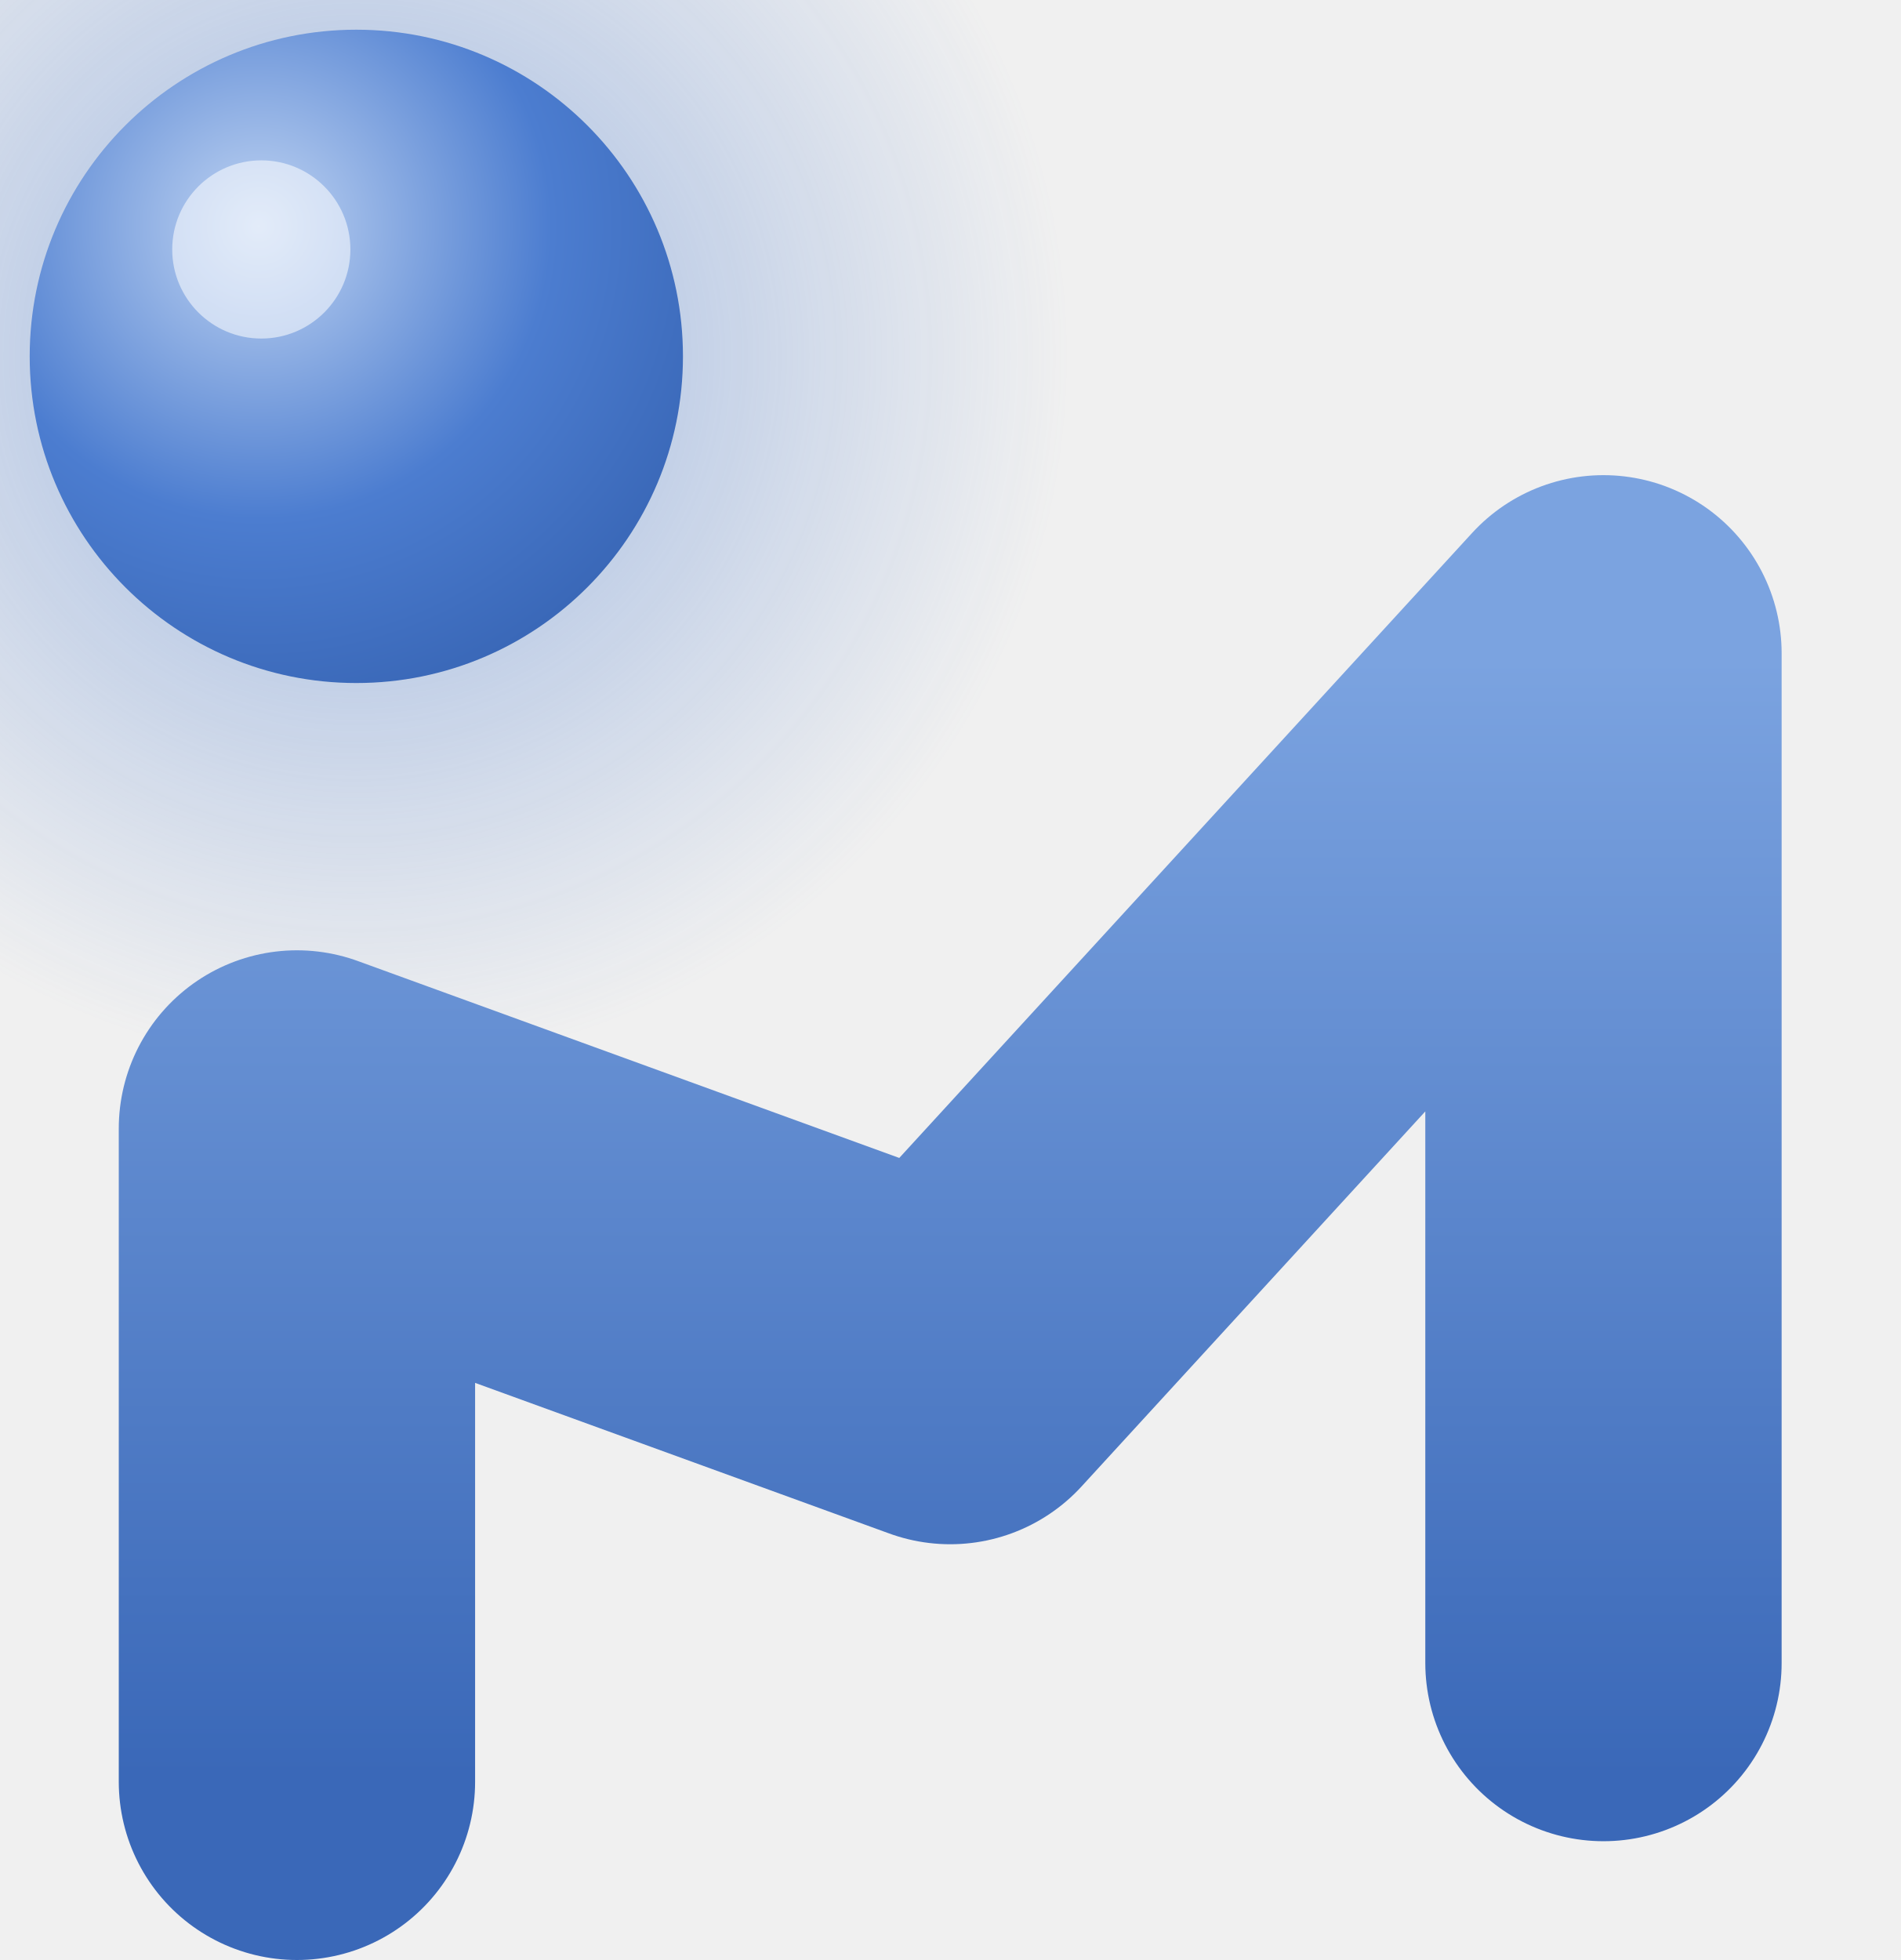
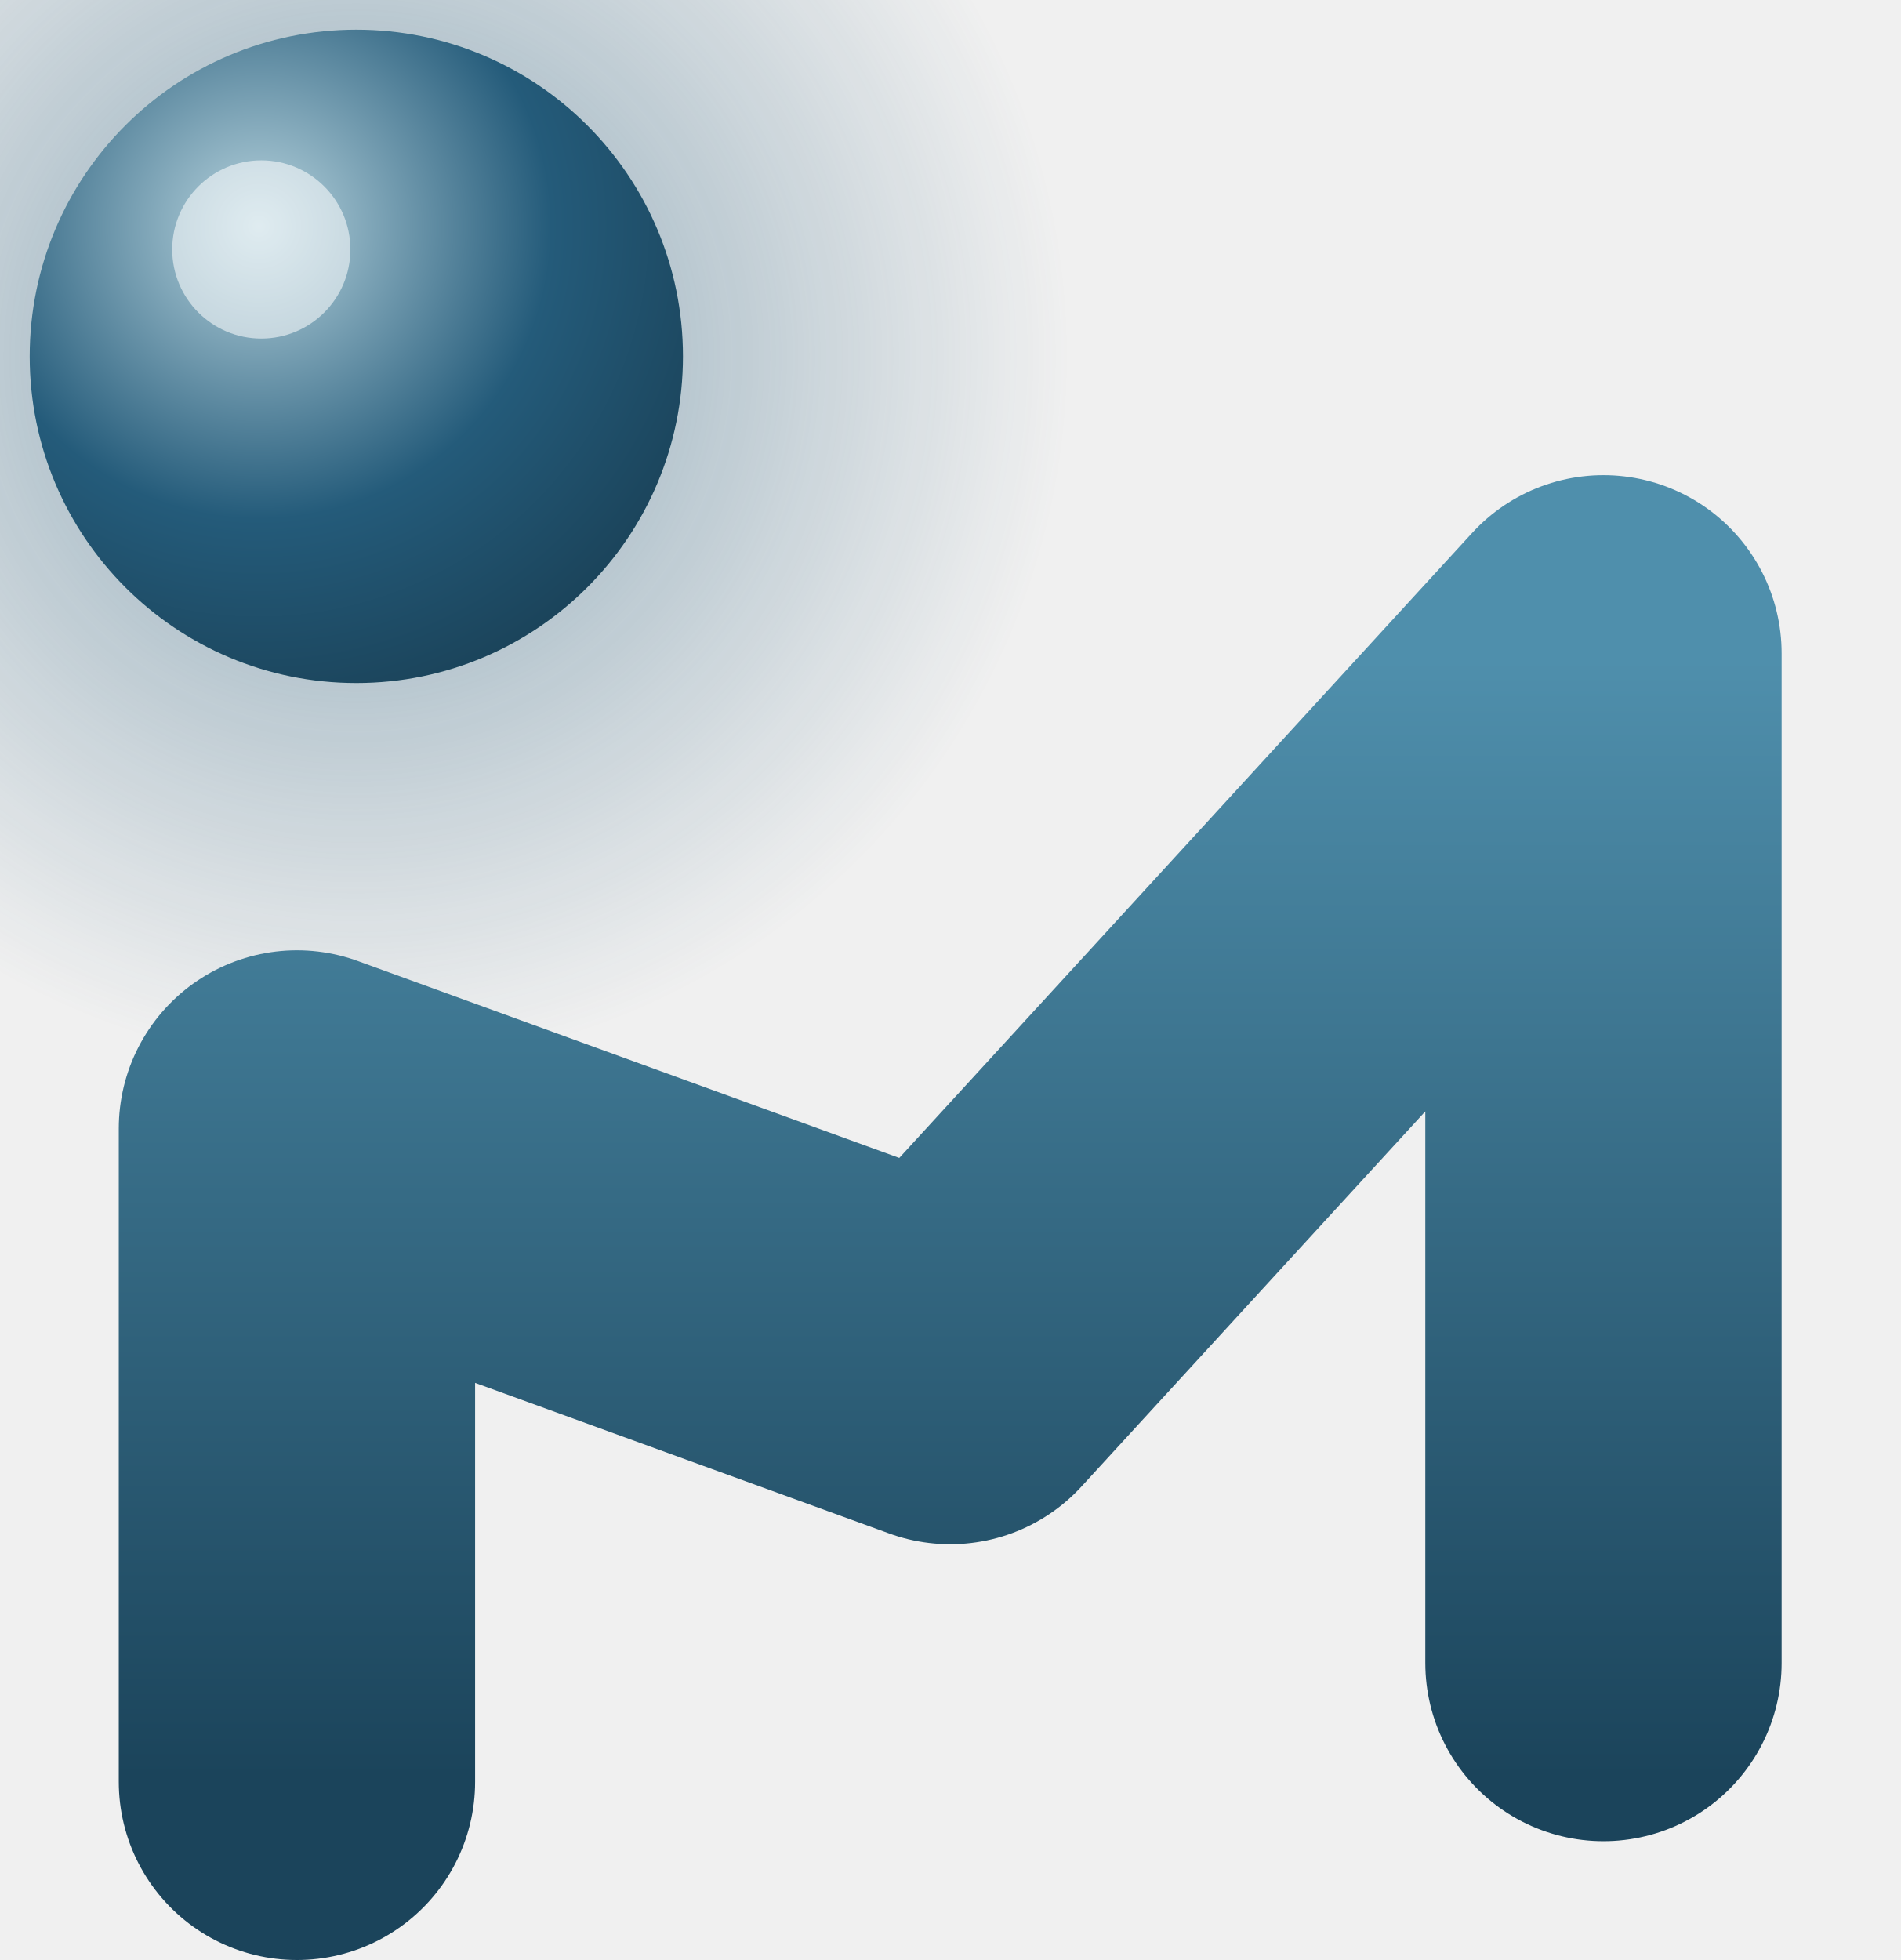
<svg xmlns="http://www.w3.org/2000/svg" viewBox="0 0 32 33" fill="none">
  <defs>
    <linearGradient id="brandGradient" x1="0" y1="0" x2="0" y2="1">
-       <stop offset="0%" stop-color="#7ba3e0" />
-       <stop offset="100%" stop-color="#3a68b8" />
+       <stop offset="0%" stop-color="#4f8fac" />
+       <stop offset="100%" stop-color="#1b445b" />
    </linearGradient>
    <radialGradient id="dotGradient" cx="35%" cy="30%" r="75%">
-       <stop offset="0%" stop-color="#c0d4f2" />
-       <stop offset="60%" stop-color="#4c7dd0" />
-       <stop offset="100%" stop-color="#3a68b8" />
+       <stop offset="0%" stop-color="#b8d4de" />
+       <stop offset="60%" stop-color="#245b7a" />
+       <stop offset="100%" stop-color="#1b445b" />
    </radialGradient>
    <radialGradient id="dotGlow" cx="50%" cy="50%" r="50%">
-       <stop offset="0%" stop-color="#4c7dd0" stop-opacity="0.5" />
-       <stop offset="100%" stop-color="#4c7dd0" stop-opacity="0" />
+       <stop offset="0%" stop-color="#245b7a" stop-opacity="0.5" />
+       <stop offset="100%" stop-color="#245b7a" stop-opacity="0" />
    </radialGradient>
  </defs>
  <circle cx="6" cy="6" r="12" fill="url(#dotGlow)" />
  <circle cx="6" cy="6" r="5.5" fill="url(#dotGradient)">
    <animate attributeName="r" values="5.5;5.9;5.5" dur="2.4s" repeatCount="indefinite" calcMode="spline" keySplines="0.4 0 0.2 1; 0.4 0 0.2 1" />
  </circle>
  <circle cx="4.4" cy="4.2" r="1.5" fill="#FFFFFF" opacity="0.55" />
  <path d="M5 30            V19            L16 23            L27 11            V28" stroke="url(#brandGradient)" stroke-width="6" stroke-linecap="round" stroke-linejoin="round" />
</svg>
